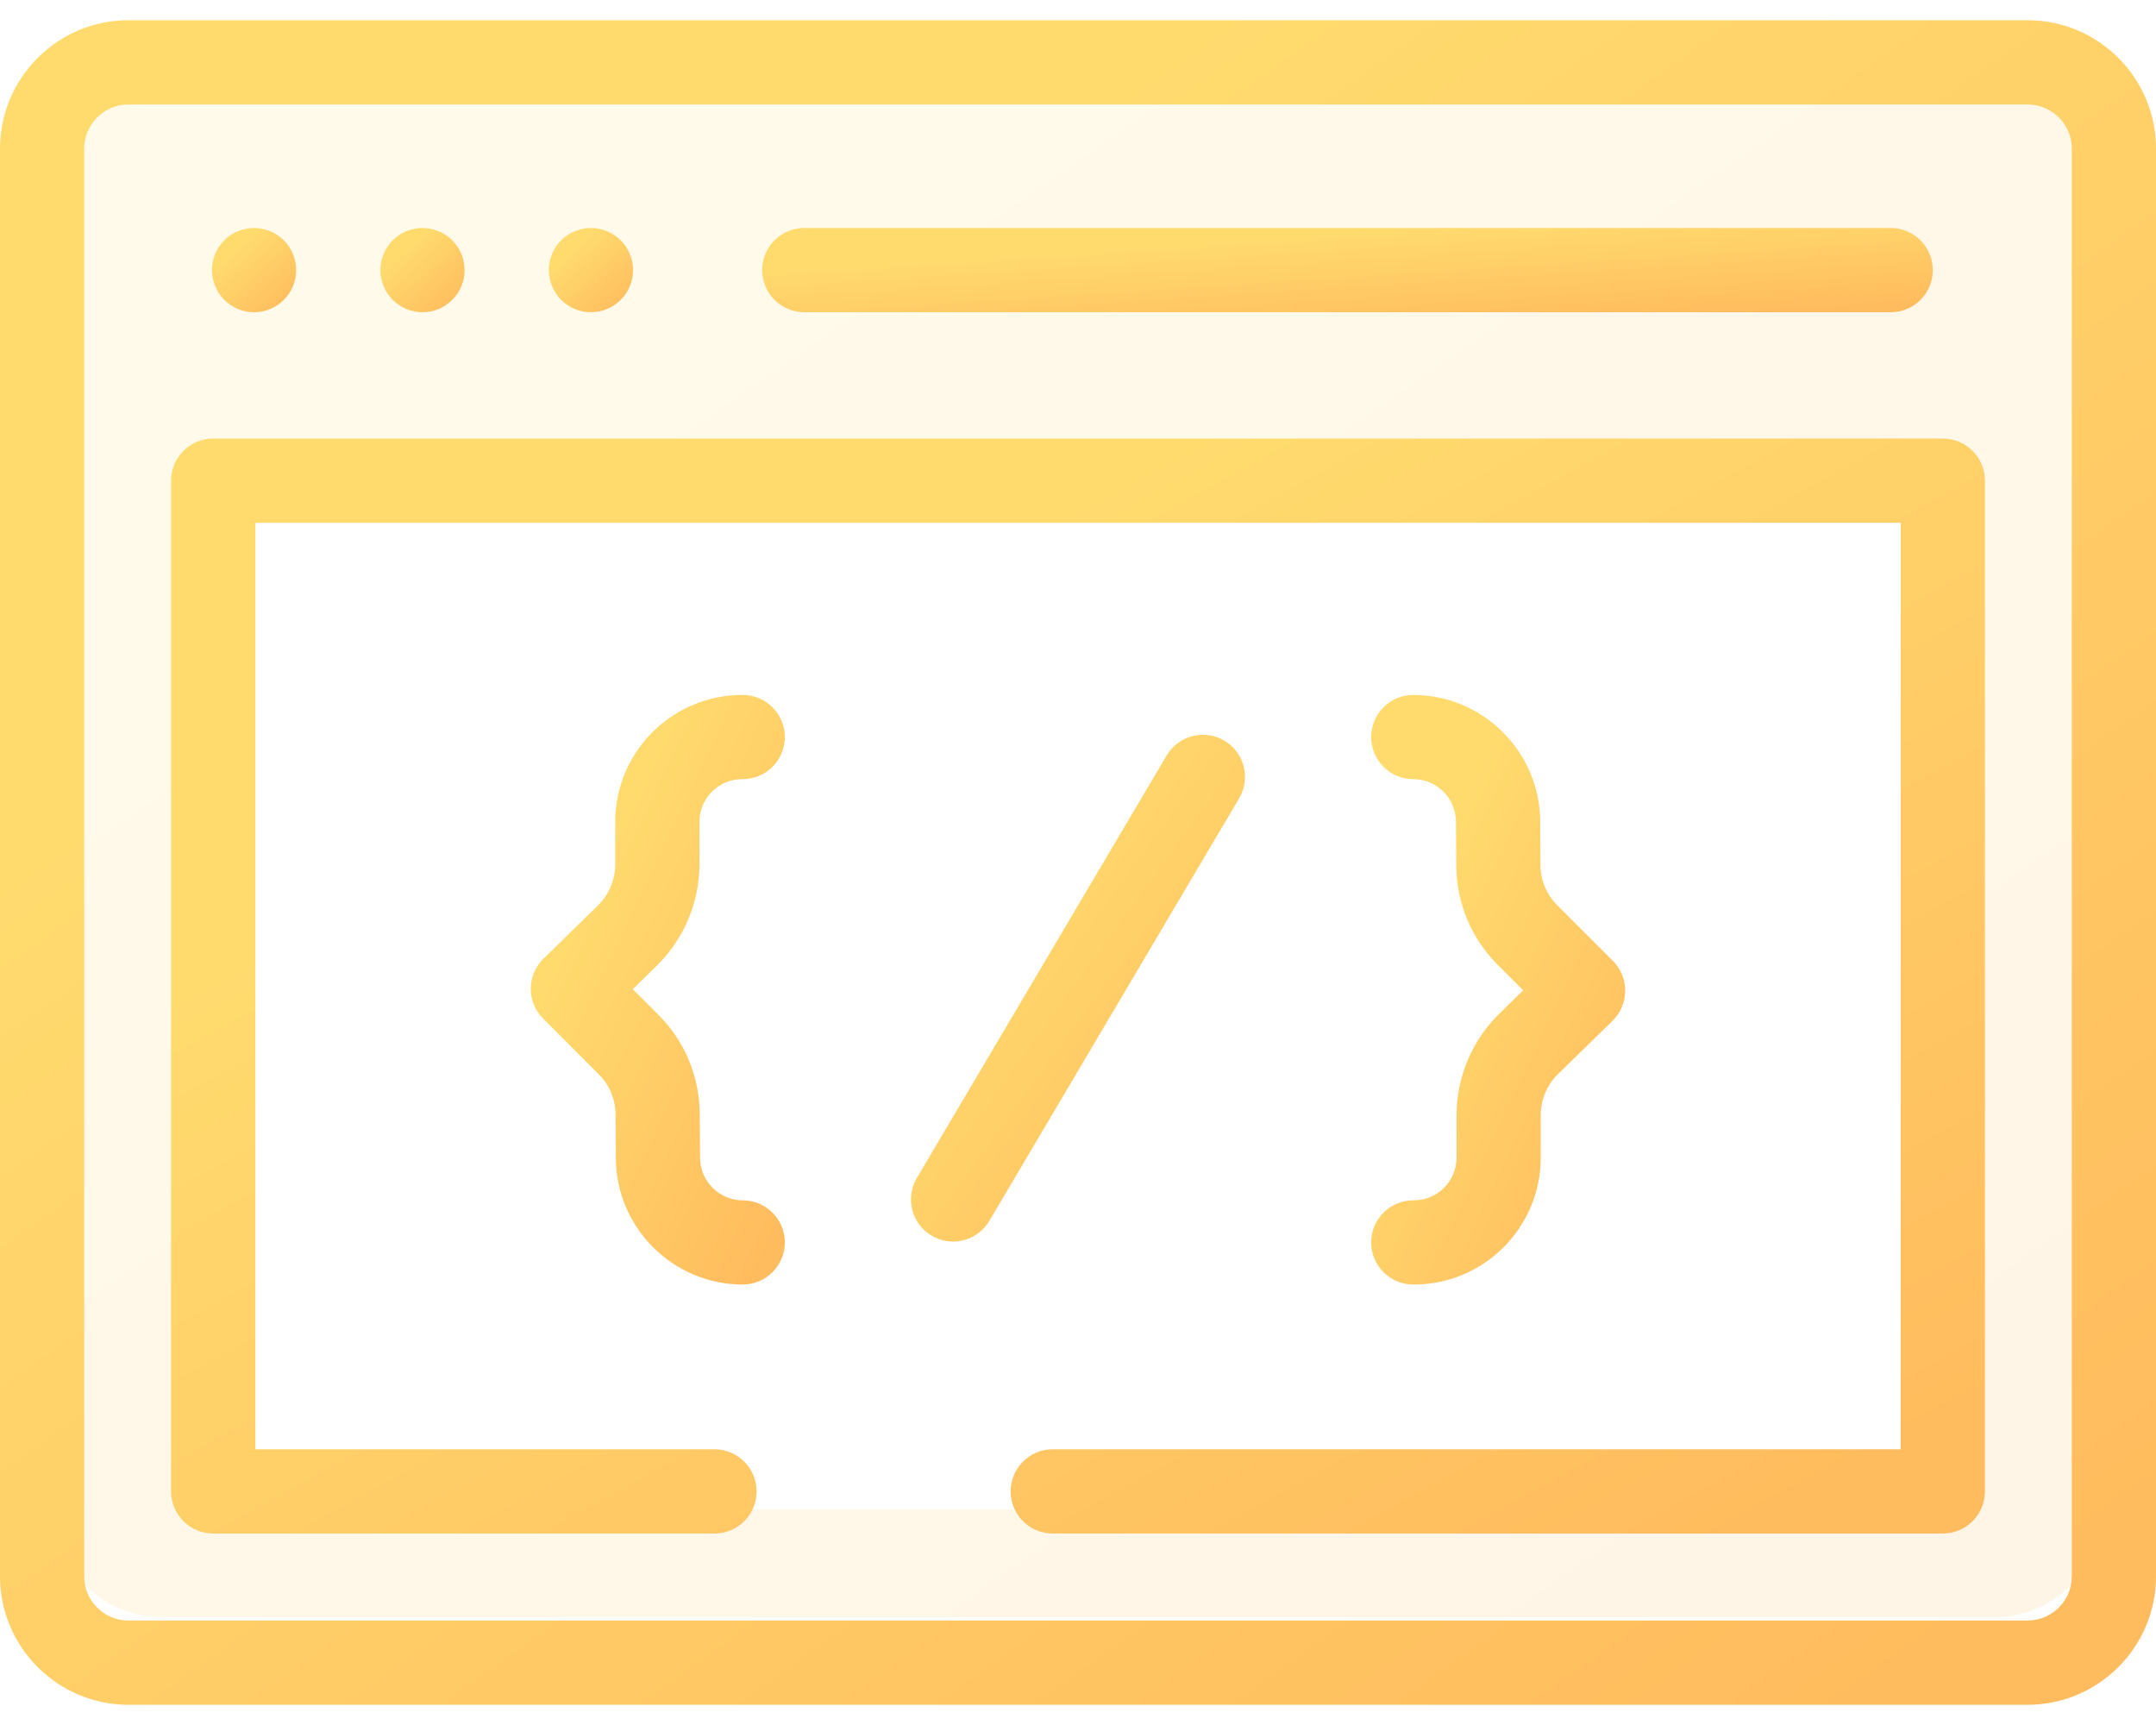
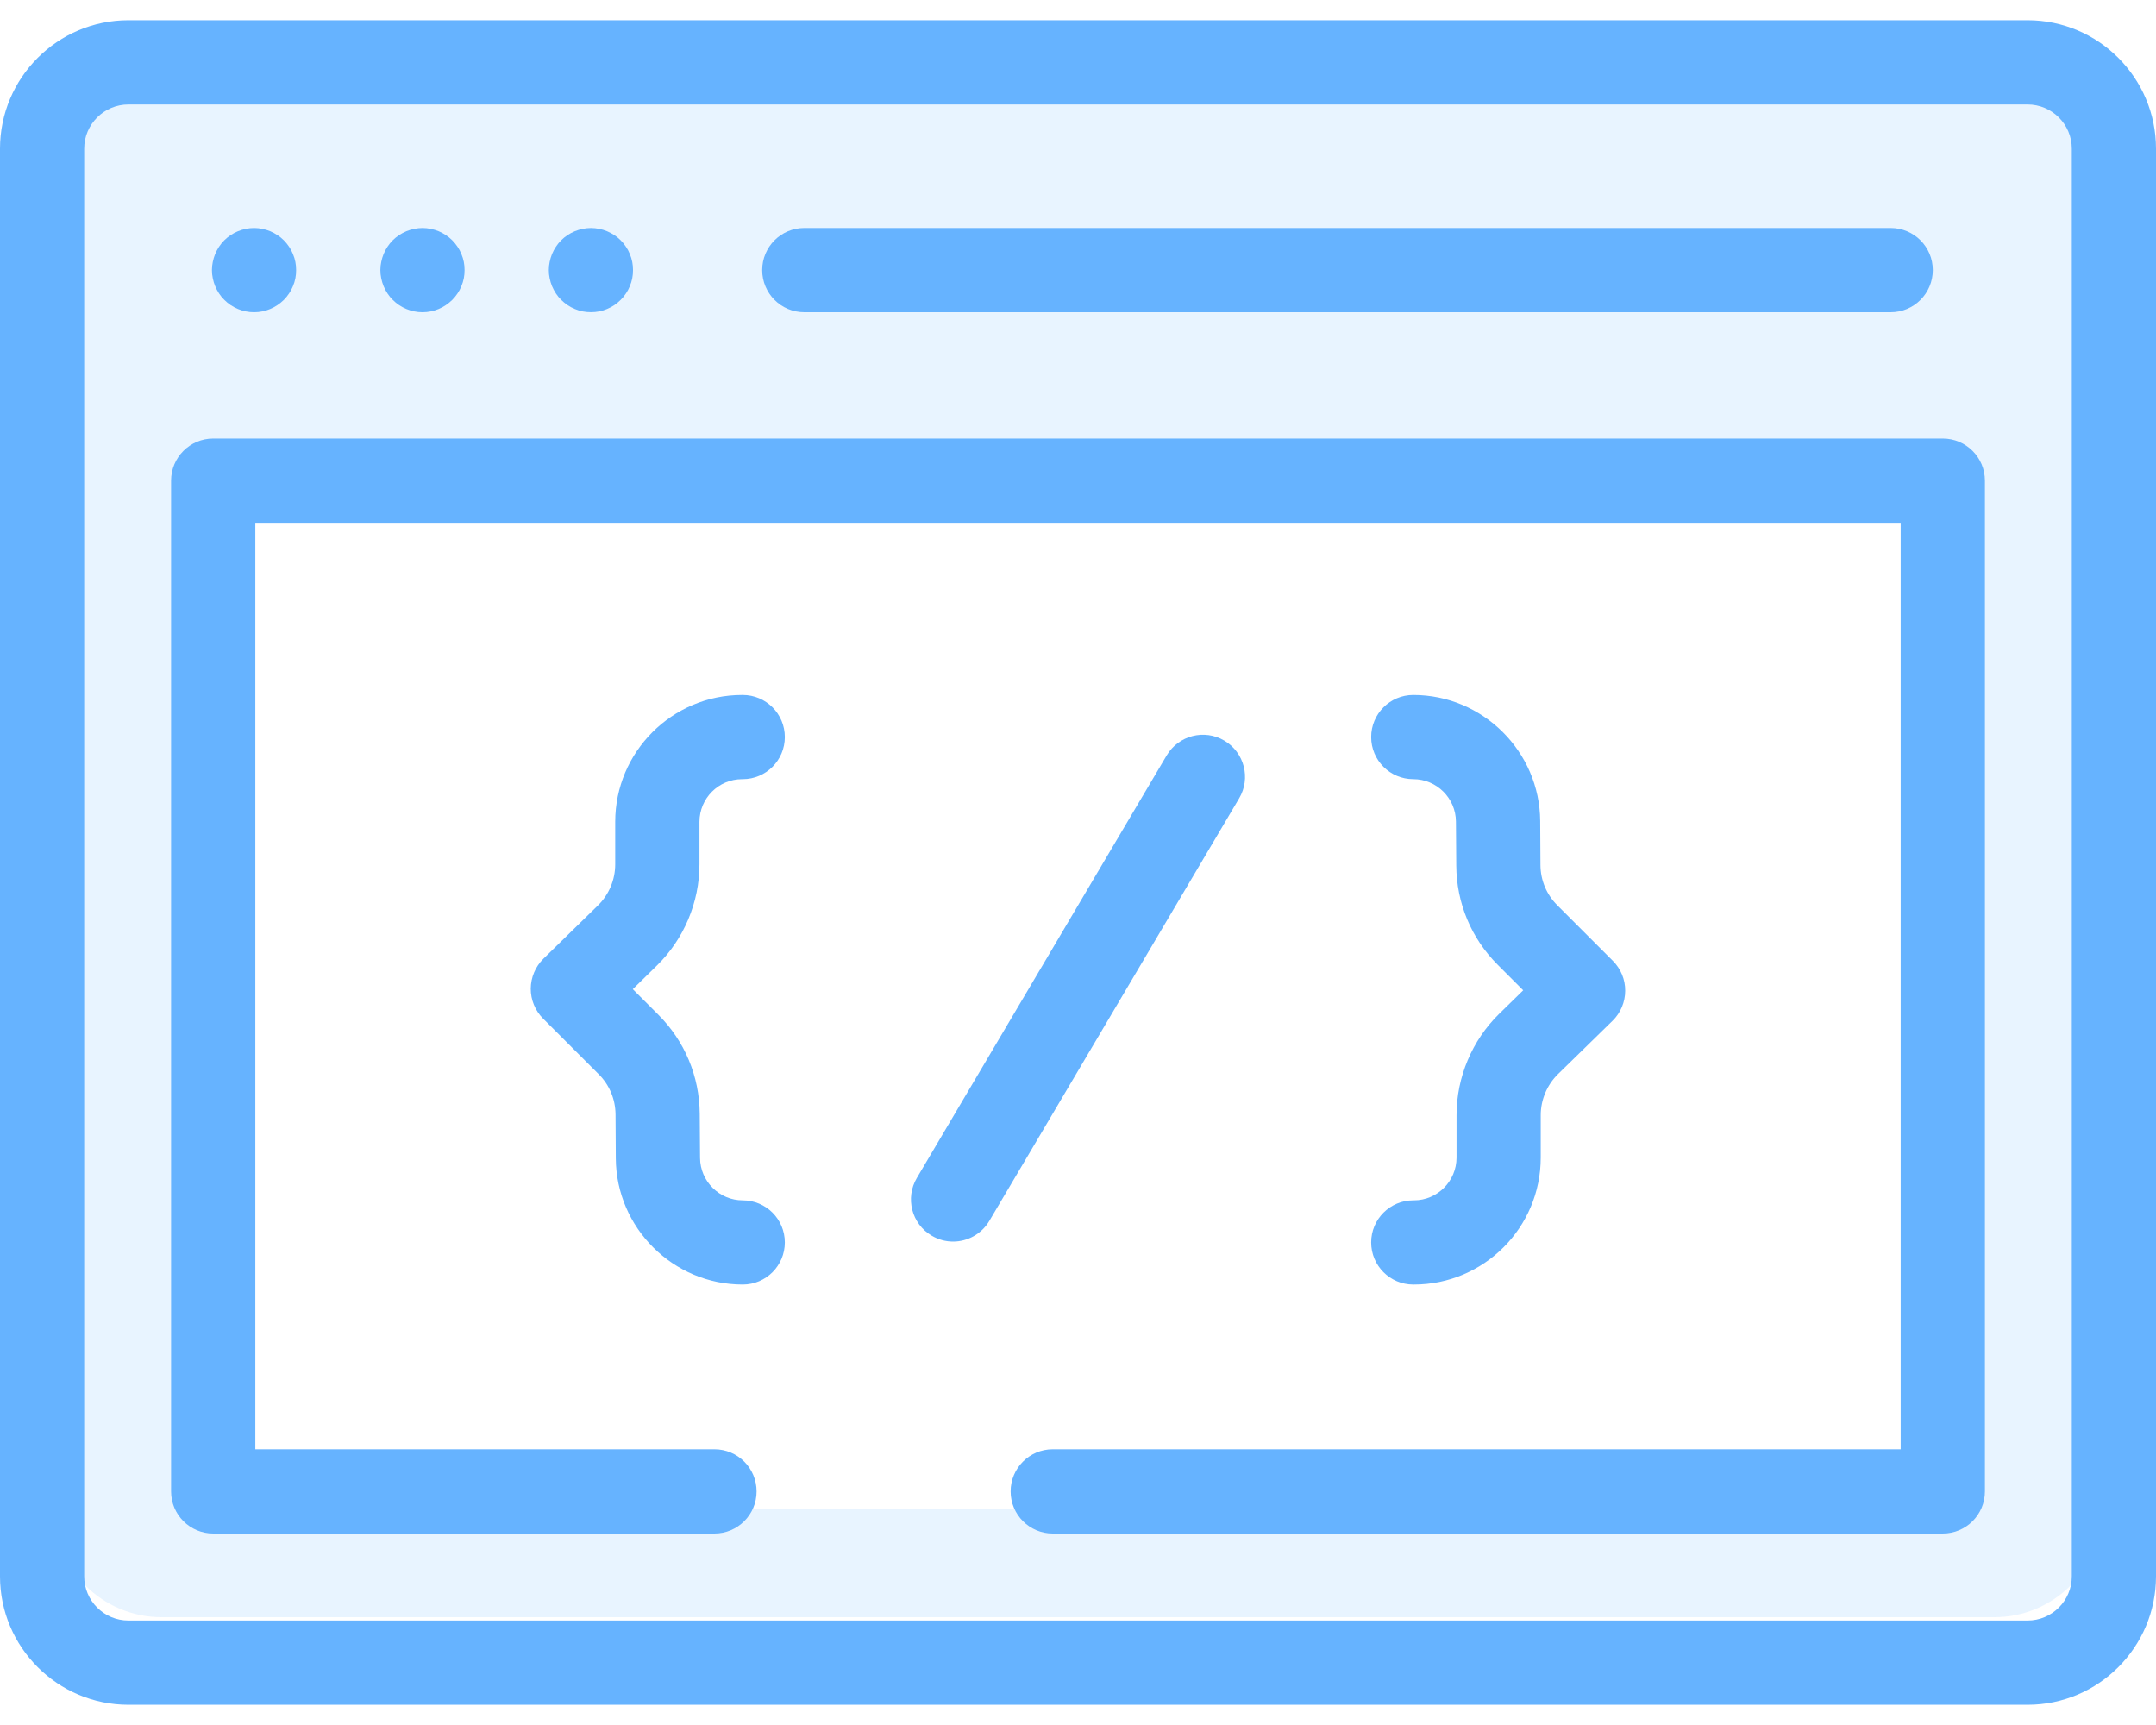
<svg xmlns="http://www.w3.org/2000/svg" width="40" height="32" viewBox="0 0 40 32" fill="none">
  <path opacity="0.15" fill-rule="evenodd" clip-rule="evenodd" d="M3 1C1.895 1 1 1.895 1 3V28C1 29.105 1.895 30 3 30H37C38.105 30 39 29.105 39 28V3C39 1.895 38.105 1 37 1H3ZM36 9H4V28H36V9Z" fill="url(#paint0_linear)" />
  <path d="M37.617 0.375H2.383C1.069 0.375 0 1.444 0 2.758V29.242C0 30.556 1.069 31.625 2.383 31.625H37.617C38.931 31.625 40 30.556 40 29.242V2.758C40 1.444 38.931 0.375 37.617 0.375ZM38.438 29.242C38.438 29.695 38.069 30.062 37.617 30.062H2.383C1.931 30.062 1.562 29.695 1.562 29.242V2.758C1.562 2.306 1.931 1.938 2.383 1.938H37.617C38.069 1.938 38.438 2.306 38.438 2.758V29.242Z" fill="url(#paint1_linear)" />
  <path d="M14.922 5.792H35.078C35.51 5.792 35.859 5.442 35.859 5.01C35.859 4.579 35.51 4.229 35.078 4.229H14.922C14.49 4.229 14.141 4.579 14.141 5.01C14.141 5.442 14.49 5.792 14.922 5.792Z" fill="url(#paint2_linear)" />
  <path d="M3.992 5.309C4.012 5.356 4.036 5.402 4.064 5.444C4.092 5.487 4.125 5.527 4.161 5.562C4.306 5.709 4.508 5.792 4.713 5.792C4.765 5.792 4.816 5.787 4.866 5.777C4.916 5.767 4.966 5.752 5.013 5.732C5.06 5.713 5.105 5.688 5.147 5.66C5.19 5.631 5.23 5.598 5.266 5.563C5.302 5.527 5.334 5.487 5.363 5.444C5.392 5.402 5.416 5.356 5.435 5.309C5.455 5.262 5.47 5.213 5.48 5.163C5.49 5.113 5.494 5.061 5.494 5.01C5.494 4.959 5.49 4.908 5.48 4.858C5.47 4.808 5.455 4.759 5.435 4.712C5.416 4.664 5.392 4.619 5.363 4.577C5.334 4.534 5.302 4.494 5.266 4.458C5.23 4.422 5.19 4.389 5.147 4.361C5.105 4.333 5.06 4.309 5.013 4.289C4.966 4.27 4.916 4.255 4.866 4.245C4.766 4.224 4.662 4.224 4.561 4.245C4.511 4.255 4.462 4.27 4.415 4.289C4.367 4.309 4.322 4.333 4.28 4.361C4.237 4.389 4.197 4.422 4.161 4.458C4.125 4.494 4.092 4.534 4.064 4.577C4.036 4.619 4.012 4.664 3.992 4.712C3.973 4.759 3.958 4.808 3.948 4.858C3.937 4.908 3.932 4.959 3.932 5.01C3.932 5.061 3.937 5.113 3.948 5.163C3.958 5.213 3.973 5.262 3.992 5.309Z" fill="url(#paint3_linear)" />
  <path d="M7.117 5.309C7.137 5.356 7.161 5.402 7.189 5.444C7.217 5.487 7.25 5.527 7.286 5.562C7.431 5.709 7.633 5.792 7.838 5.792C7.89 5.792 7.941 5.787 7.991 5.777C8.041 5.767 8.091 5.752 8.138 5.732C8.185 5.713 8.23 5.688 8.272 5.66C8.315 5.631 8.355 5.598 8.391 5.563C8.427 5.527 8.459 5.487 8.488 5.444C8.517 5.402 8.541 5.356 8.56 5.309C8.58 5.262 8.595 5.213 8.605 5.163C8.615 5.113 8.619 5.061 8.619 5.01C8.619 4.959 8.615 4.908 8.605 4.858C8.595 4.808 8.58 4.759 8.56 4.712C8.541 4.664 8.517 4.619 8.488 4.577C8.459 4.534 8.427 4.494 8.391 4.458C8.355 4.422 8.315 4.389 8.272 4.361C8.23 4.333 8.185 4.309 8.138 4.289C8.091 4.27 8.041 4.255 7.991 4.245C7.891 4.224 7.787 4.224 7.686 4.245C7.636 4.255 7.587 4.27 7.54 4.289C7.492 4.309 7.447 4.333 7.405 4.361C7.362 4.389 7.322 4.422 7.286 4.458C7.25 4.494 7.217 4.534 7.189 4.577C7.161 4.619 7.137 4.664 7.117 4.712C7.098 4.759 7.083 4.808 7.073 4.858C7.062 4.908 7.057 4.959 7.057 5.01C7.057 5.061 7.062 5.113 7.073 5.163C7.083 5.213 7.098 5.262 7.117 5.309Z" fill="url(#paint4_linear)" />
  <path d="M10.242 5.309C10.262 5.356 10.286 5.402 10.314 5.444C10.342 5.487 10.375 5.527 10.411 5.562C10.447 5.598 10.487 5.631 10.53 5.66C10.572 5.688 10.617 5.713 10.665 5.732C10.712 5.752 10.761 5.767 10.811 5.777C10.861 5.787 10.912 5.791 10.963 5.791C11.015 5.791 11.066 5.787 11.116 5.777C11.166 5.767 11.216 5.752 11.262 5.732C11.309 5.713 11.355 5.688 11.398 5.66C11.44 5.631 11.48 5.598 11.516 5.562C11.552 5.527 11.585 5.487 11.613 5.444C11.642 5.402 11.666 5.356 11.685 5.309C11.705 5.262 11.72 5.213 11.73 5.163C11.74 5.113 11.744 5.061 11.744 5.01C11.744 4.959 11.74 4.908 11.73 4.858C11.72 4.808 11.705 4.759 11.685 4.712C11.666 4.664 11.642 4.619 11.613 4.577C11.585 4.534 11.552 4.494 11.516 4.458C11.48 4.422 11.44 4.389 11.398 4.361C11.355 4.333 11.309 4.309 11.262 4.289C11.216 4.27 11.166 4.255 11.116 4.245C11.016 4.224 10.912 4.224 10.811 4.245C10.761 4.255 10.712 4.27 10.665 4.289C10.617 4.309 10.572 4.333 10.53 4.361C10.487 4.389 10.447 4.422 10.411 4.458C10.375 4.494 10.342 4.534 10.314 4.577C10.286 4.619 10.262 4.664 10.242 4.712C10.223 4.759 10.208 4.808 10.198 4.858C10.187 4.908 10.182 4.959 10.182 5.01C10.182 5.061 10.187 5.113 10.198 5.163C10.208 5.213 10.223 5.262 10.242 5.309Z" fill="url(#paint5_linear)" />
  <path d="M22.715 13.739C22.344 13.519 21.865 13.643 21.645 14.014L17.01 21.852C16.79 22.224 16.913 22.703 17.285 22.922C17.409 22.996 17.546 23.032 17.682 23.032C17.949 23.032 18.209 22.894 18.355 22.648L22.99 14.809C23.21 14.438 23.087 13.959 22.715 13.739Z" fill="url(#paint6_linear)" />
  <path d="M12.977 16.035V15.246C12.977 14.809 13.332 14.454 13.769 14.454H13.78C14.211 14.454 14.561 14.104 14.561 13.673C14.561 13.242 14.211 12.892 13.78 12.892H13.769C12.471 12.892 11.414 13.948 11.414 15.246V16.035C11.414 16.319 11.298 16.596 11.095 16.795L10.082 17.785C9.933 17.931 9.849 18.131 9.847 18.34C9.846 18.548 9.929 18.749 10.076 18.896L11.108 19.928C11.307 20.126 11.417 20.391 11.42 20.672L11.425 21.491C11.434 22.78 12.49 23.829 13.78 23.829C14.211 23.829 14.561 23.479 14.561 23.048C14.561 22.616 14.211 22.267 13.78 22.267C13.346 22.267 12.991 21.914 12.988 21.48L12.982 20.661C12.977 19.966 12.704 19.313 12.213 18.823L11.74 18.35L12.187 17.912C12.689 17.421 12.977 16.737 12.977 16.035Z" fill="url(#paint7_linear)" />
  <path d="M27.023 20.686V21.474C27.023 21.911 26.668 22.267 26.231 22.267H26.22C25.789 22.267 25.439 22.616 25.439 23.048C25.439 23.479 25.789 23.829 26.22 23.829H26.231C27.529 23.829 28.585 22.773 28.585 21.474V20.686C28.585 20.402 28.702 20.125 28.905 19.926L29.918 18.936C30.067 18.79 30.151 18.59 30.152 18.381C30.154 18.172 30.071 17.972 29.923 17.824L28.892 16.793C28.693 16.595 28.582 16.33 28.58 16.049L28.575 15.23C28.566 13.941 27.509 12.892 26.22 12.892C25.789 12.892 25.439 13.242 25.439 13.673C25.439 14.104 25.789 14.454 26.22 14.454C26.654 14.454 27.009 14.807 27.012 15.241L27.018 16.059C27.023 16.754 27.296 17.407 27.787 17.898L28.26 18.371L27.812 18.809C27.311 19.3 27.023 19.984 27.023 20.686Z" fill="url(#paint8_linear)" />
  <path d="M36.044 8.135H3.956C3.524 8.135 3.174 8.485 3.174 8.917V27.667C3.174 28.098 3.524 28.448 3.956 28.448H13.255C13.687 28.448 14.037 28.098 14.037 27.667C14.037 27.235 13.687 26.885 13.255 26.885H4.737V9.698H35.263V26.885H19.531C19.1 26.885 18.75 27.235 18.75 27.667C18.75 28.098 19.1 28.448 19.531 28.448H36.044C36.476 28.448 36.826 28.098 36.826 27.667V8.917C36.826 8.485 36.476 8.135 36.044 8.135Z" fill="url(#paint9_linear)" />
  <defs>
    <linearGradient id="paint0_linear" x1="3.153" y1="1" x2="26.689" y2="35.054" gradientUnits="userSpaceOnUse">
-       <stop offset="0.259" stop-color="#FFDB6E" />
-       <stop offset="1" stop-color="#FFBC5E" />
+       <stop offset="0.259" stop-color="#66b3ff" />
+       <stop offset="1" stop-color="#66b3ff" />
    </linearGradient>
    <linearGradient id="paint1_linear" x1="2.267" y1="0.375" x2="27.833" y2="36.511" gradientUnits="userSpaceOnUse">
-       <stop offset="0.259" stop-color="#FFDB6E" />
-       <stop offset="1" stop-color="#FFBC5E" />
+       <stop offset="0.259" stop-color="#66b3ff" />
+       <stop offset="1" stop-color="#66b3ff" />
    </linearGradient>
    <linearGradient id="paint2_linear" x1="15.371" y1="4.229" x2="15.547" y2="6.929" gradientUnits="userSpaceOnUse">
-       <stop offset="0.259" stop-color="#FFDB6E" />
-       <stop offset="1" stop-color="#FFBC5E" />
+       <stop offset="0.259" stop-color="#66b3ff" />
+       <stop offset="1" stop-color="#66b3ff" />
    </linearGradient>
    <linearGradient id="paint3_linear" x1="4.02" y1="4.229" x2="5.369" y2="5.719" gradientUnits="userSpaceOnUse">
-       <stop offset="0.259" stop-color="#FFDB6E" />
-       <stop offset="1" stop-color="#FFBC5E" />
+       <stop offset="0.259" stop-color="#66b3ff" />
+       <stop offset="1" stop-color="#66b3ff" />
    </linearGradient>
    <linearGradient id="paint4_linear" x1="7.145" y1="4.229" x2="8.494" y2="5.719" gradientUnits="userSpaceOnUse">
-       <stop offset="0.259" stop-color="#FFDB6E" />
-       <stop offset="1" stop-color="#FFBC5E" />
+       <stop offset="0.259" stop-color="#66b3ff" />
+       <stop offset="1" stop-color="#66b3ff" />
    </linearGradient>
    <linearGradient id="paint5_linear" x1="10.27" y1="4.229" x2="11.619" y2="5.719" gradientUnits="userSpaceOnUse">
-       <stop offset="0.259" stop-color="#FFDB6E" />
-       <stop offset="1" stop-color="#FFBC5E" />
+       <stop offset="0.259" stop-color="#66b3ff" />
+       <stop offset="1" stop-color="#66b3ff" />
    </linearGradient>
    <linearGradient id="paint6_linear" x1="17.252" y1="13.63" x2="25.014" y2="19.281" gradientUnits="userSpaceOnUse">
-       <stop offset="0.259" stop-color="#FFDB6E" />
-       <stop offset="1" stop-color="#FFBC5E" />
+       <stop offset="0.259" stop-color="#66b3ff" />
+       <stop offset="1" stop-color="#66b3ff" />
    </linearGradient>
    <linearGradient id="paint7_linear" x1="10.114" y1="12.892" x2="17.479" y2="16.396" gradientUnits="userSpaceOnUse">
-       <stop offset="0.259" stop-color="#FFDB6E" />
-       <stop offset="1" stop-color="#FFBC5E" />
+       <stop offset="0.259" stop-color="#66b3ff" />
+       <stop offset="1" stop-color="#66b3ff" />
    </linearGradient>
    <linearGradient id="paint8_linear" x1="25.706" y1="12.892" x2="33.07" y2="16.396" gradientUnits="userSpaceOnUse">
-       <stop offset="0.259" stop-color="#FFDB6E" />
-       <stop offset="1" stop-color="#FFBC5E" />
+       <stop offset="0.259" stop-color="#66b3ff" />
+       <stop offset="1" stop-color="#66b3ff" />
    </linearGradient>
    <linearGradient id="paint9_linear" x1="5.081" y1="8.135" x2="19.915" y2="35.272" gradientUnits="userSpaceOnUse">
-       <stop offset="0.259" stop-color="#FFDB6E" />
-       <stop offset="1" stop-color="#FFBC5E" />
+       <stop offset="0.259" stop-color="#66b3ff" />
+       <stop offset="1" stop-color="#66b3ff" />
    </linearGradient>
  </defs>
</svg>
